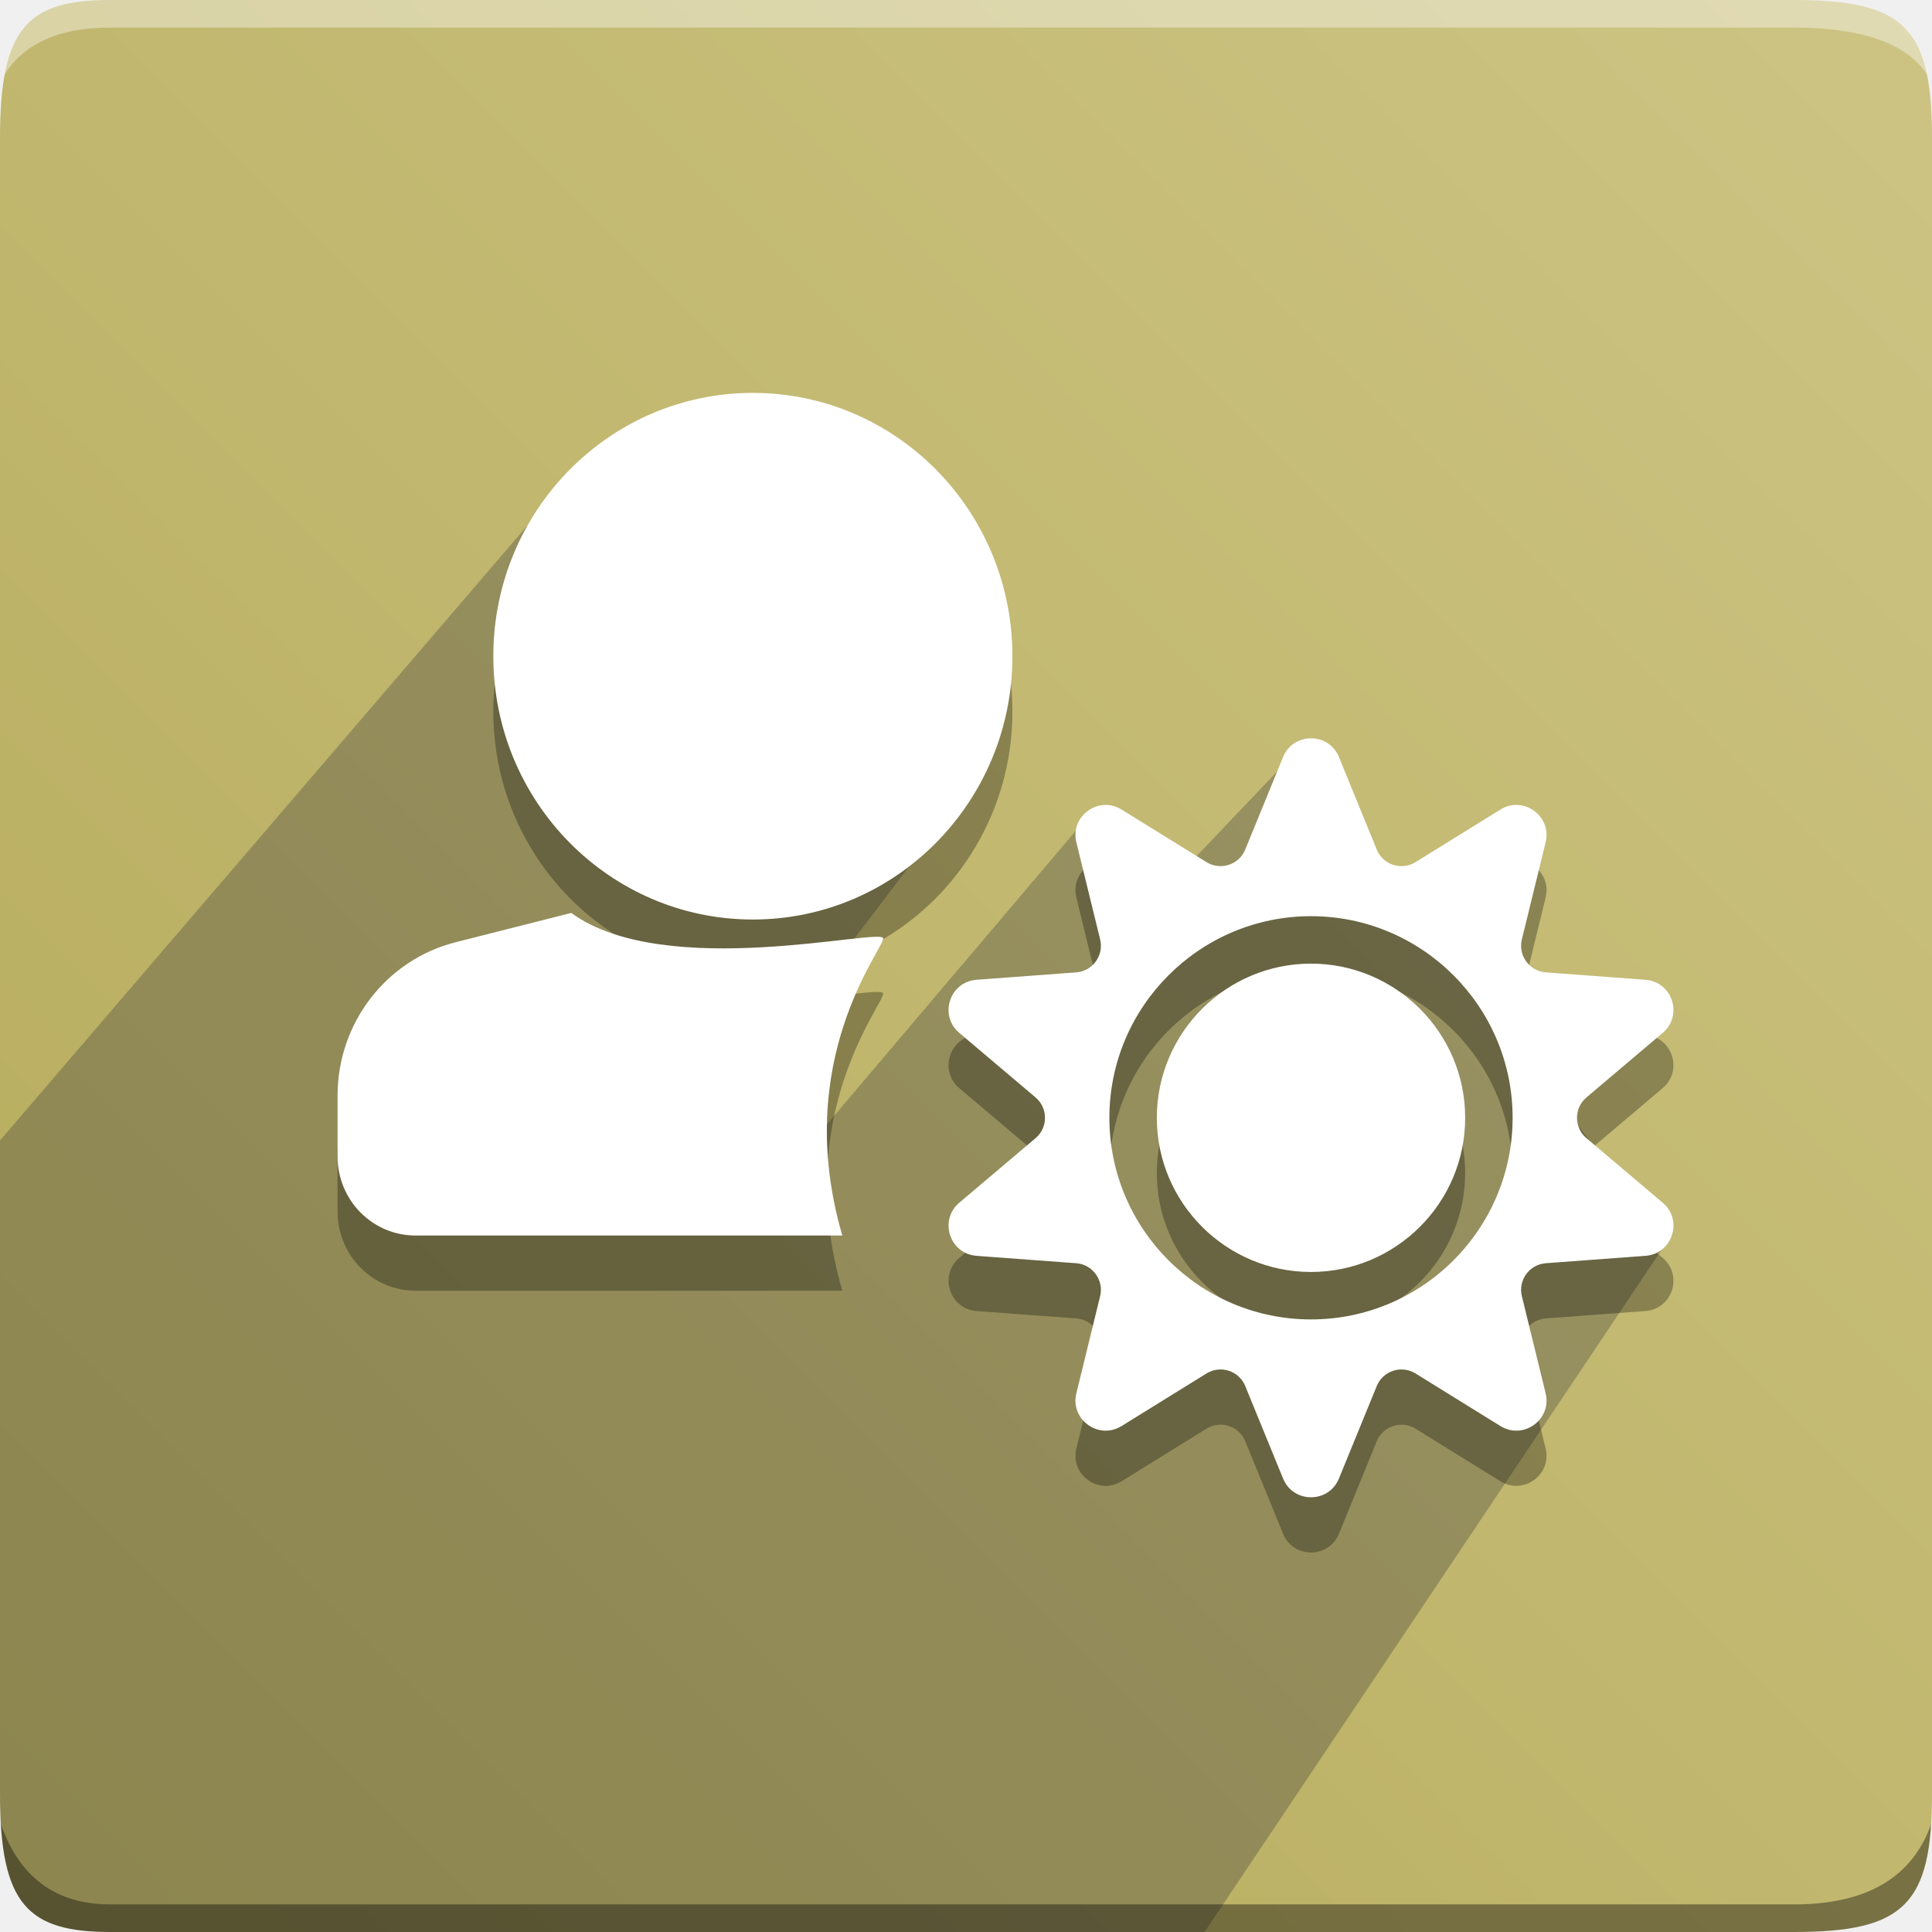
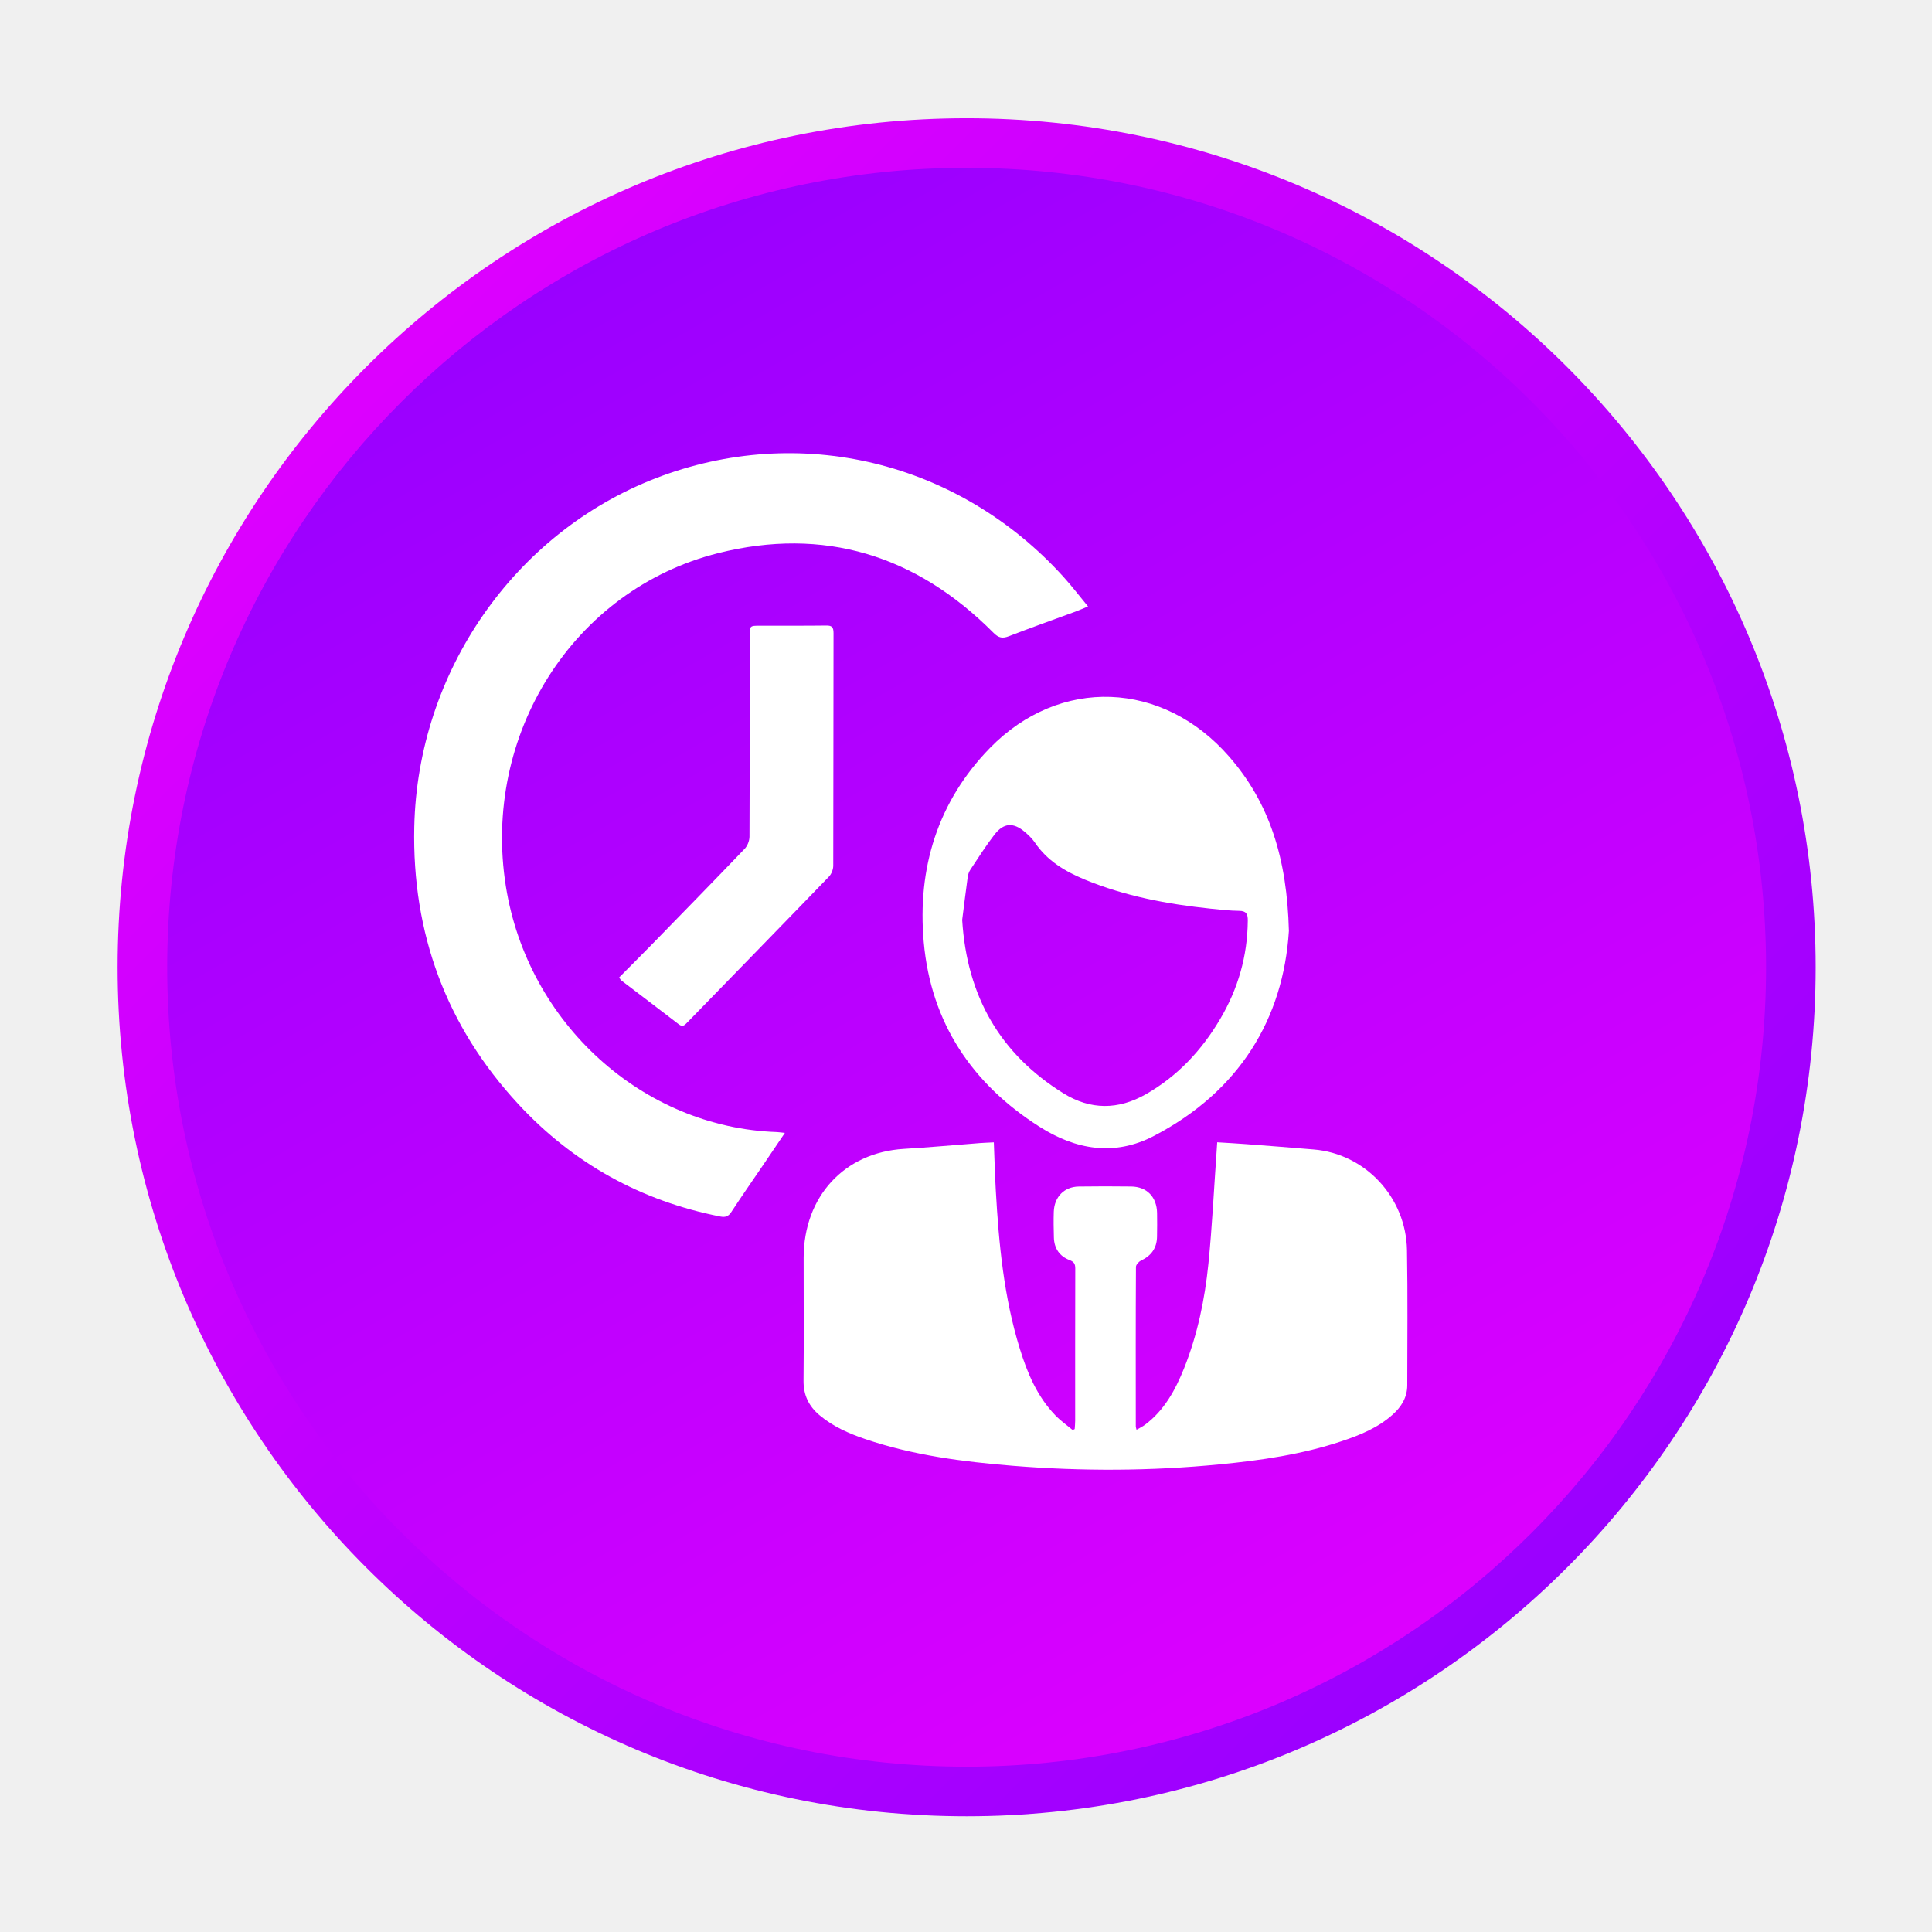
- <svg xmlns="http://www.w3.org/2000/svg" xmlns:xlink="http://www.w3.org/1999/xlink" width="70" height="70" viewBox="0 0 70 70">
-   <defs>
-     <path id="icon-a" d="M4,5.35309892e-14 C36.416,9.87060235e-15 58.084,-3.97961823e-14 65,5.07020818e-14 C69,6.733808e-14 70,1 70,5 C70,43.049 70,62.424 70,65 C70,69 69,70 65,70 C61,70 9,70 4,70 C1,70 7.10542736e-15,69 7.10542736e-15,65 C7.25721566e-15,62.468 3.83358709e-14,41.801 3.60818146e-14,5 C-1.13686838e-13,1 1,5.75716207e-14 4,5.35309892e-14 Z" />
-     <linearGradient id="icon-c" x1="100%" x2="0%" y1="0%" y2="100%">
-       <stop offset="0%" stop-color="#CDC484" />
-       <stop offset="100%" stop-color="#B5AA59" />
-     </linearGradient>
-     <path id="icon-d" d="M27.278,16.235 C32.471,16.235 36.682,20.506 36.682,25.776 C36.682,31.045 32.471,35.316 27.278,35.316 C22.084,35.316 17.874,31.045 17.874,25.776 C17.874,20.506 22.084,16.235 27.278,16.235 Z M32,36 C32,35.587 24.118,37.574 20.697,35.077 L16.505,36.14 C13.994,36.778 12.231,39.067 12.231,41.694 L12.231,43.903 C12.231,45.484 13.495,46.765 15.053,46.765 C25.363,46.765 30.519,46.765 30.519,46.765 C28.667,40.424 32,36.413 32,36 Z M48.512,29.429 L49.882,32.78 C50.108,33.334 50.778,33.551 51.286,33.237 L54.364,31.331 C55.196,30.816 56.234,31.57 56.001,32.52 L55.14,36.037 C54.998,36.618 55.412,37.187 56.008,37.231 L59.618,37.499 C60.594,37.571 60.99,38.791 60.244,39.423 L57.48,41.762 C57.024,42.148 57.024,42.852 57.48,43.238 L60.244,45.577 C60.991,46.209 60.594,47.429 59.618,47.501 L56.008,47.769 C55.412,47.813 54.998,48.382 55.14,48.963 L56.001,52.48 C56.234,53.43 55.196,54.184 54.364,53.669 L51.286,51.763 C50.778,51.449 50.108,51.666 49.882,52.22 L48.512,55.571 C48.141,56.476 46.859,56.476 46.488,55.571 L45.118,52.22 C44.892,51.666 44.223,51.449 43.714,51.763 L40.636,53.669 C39.804,54.184 38.766,53.43 38.999,52.48 L39.86,48.963 C40.002,48.382 39.588,47.813 38.992,47.769 L35.382,47.501 C34.406,47.429 34.01,46.209 34.756,45.577 L37.52,43.238 C37.976,42.852 37.976,42.148 37.52,41.762 L34.756,39.423 C34.009,38.791 34.406,37.571 35.382,37.499 L38.992,37.231 C39.588,37.187 40.002,36.618 39.86,36.037 L38.999,32.52 C38.766,31.57 39.804,30.816 40.636,31.331 L43.714,33.237 C44.222,33.551 44.892,33.334 45.118,32.78 L46.488,29.429 C46.859,28.524 48.141,28.524 48.512,29.429 Z M54.805,42.5 C54.805,38.472 51.528,35.195 47.5,35.195 C43.472,35.195 40.195,38.472 40.195,42.5 C40.195,46.528 43.472,49.805 47.5,49.805 C51.528,49.805 54.805,46.528 54.805,42.5 Z M53.086,42.5 C53.086,45.58 50.58,48.086 47.5,48.086 C44.42,48.086 41.914,45.58 41.914,42.5 C41.914,39.42 44.42,36.914 47.5,36.914 C50.58,36.914 53.086,39.42 53.086,42.5 Z" />
-     <path id="icon-e" d="M27.278,14.235 C32.471,14.235 36.682,18.506 36.682,23.776 C36.682,29.045 32.471,33.316 27.278,33.316 C22.084,33.316 17.874,29.045 17.874,23.776 C17.874,18.506 22.084,14.235 27.278,14.235 Z M32,34 C32,33.587 24.118,35.574 20.697,33.077 L16.505,34.14 C13.994,34.778 12.231,37.067 12.231,39.694 L12.231,41.903 C12.231,43.484 13.495,44.765 15.053,44.765 C25.363,44.765 30.519,44.765 30.519,44.765 C28.667,38.424 32,34.413 32,34 Z M48.512,27.429 L49.882,30.78 C50.108,31.334 50.778,31.551 51.286,31.237 L54.364,29.331 C55.196,28.816 56.234,29.57 56.001,30.52 L55.14,34.037 C54.998,34.618 55.412,35.187 56.008,35.231 L59.618,35.499 C60.594,35.571 60.99,36.791 60.244,37.423 L57.48,39.762 C57.024,40.148 57.024,40.852 57.48,41.238 L60.244,43.577 C60.991,44.209 60.594,45.429 59.618,45.501 L56.008,45.769 C55.412,45.813 54.998,46.382 55.14,46.963 L56.001,50.48 C56.234,51.43 55.196,52.184 54.364,51.669 L51.286,49.763 C50.778,49.449 50.108,49.666 49.882,50.22 L48.512,53.571 C48.141,54.476 46.859,54.476 46.488,53.571 L45.118,50.22 C44.892,49.666 44.223,49.449 43.714,49.763 L40.636,51.669 C39.804,52.184 38.766,51.43 38.999,50.48 L39.86,46.963 C40.002,46.382 39.588,45.813 38.992,45.769 L35.382,45.501 C34.406,45.429 34.01,44.209 34.756,43.577 L37.52,41.238 C37.976,40.852 37.976,40.148 37.52,39.762 L34.756,37.423 C34.009,36.791 34.406,35.571 35.382,35.499 L38.992,35.231 C39.588,35.187 40.002,34.618 39.86,34.037 L38.999,30.52 C38.766,29.57 39.804,28.816 40.636,29.331 L43.714,31.237 C44.222,31.551 44.892,31.334 45.118,30.78 L46.488,27.429 C46.859,26.524 48.141,26.524 48.512,27.429 Z M54.805,40.5 C54.805,36.472 51.528,33.195 47.5,33.195 C43.472,33.195 40.195,36.472 40.195,40.5 C40.195,44.528 43.472,47.805 47.5,47.805 C51.528,47.805 54.805,44.528 54.805,40.5 Z M53.086,40.5 C53.086,43.58 50.58,46.086 47.5,46.086 C44.42,46.086 41.914,43.58 41.914,40.5 C41.914,37.42 44.42,34.914 47.5,34.914 C50.58,34.914 53.086,37.42 53.086,40.5 Z" />
-   </defs>
-   <g fill="none" fill-rule="evenodd">
-     <mask id="icon-b" fill="#fff">
-       <use xlink:href="#icon-a" />
-     </mask>
-     <g mask="url(#icon-b)">
-       <rect width="70" height="70" fill="url(#icon-c)" />
-       <path fill="#FFF" fill-opacity=".383" d="M4,1.8 L65,1.8 C67.667,1.8 69.333,1.133 70,-0.2 C70,2.467 70,3.467 70,2.8 L1.10547097e-14,2.8 C-1.65952376e-14,3.467 -2.9161925e-14,2.467 -2.66453526e-14,-0.2 C0.667,1.133 2,1.8 4,1.8 Z" transform="matrix(1 0 0 -1 0 2.8)" />
-       <path fill="#393939" d="M43.644,52 L4,52 C2,52 -7.10542736e-15,51.851 0,47.84 L2.21121142e-16,23.32 L20,0 L36,9.36 L30.669,16.385 L31.969,16.044 L28.453,19.307 L28.453,24.513 L39.201,11.838 L42.19,14.243 L46.837,9.36 L51,14.56 L60.372,27.029 L43.644,52 Z" opacity=".324" transform="translate(0 18)" />
-       <path fill="#000" fill-opacity=".383" d="M4,4 L65,4 C67.667,4 69.333,3 70,1 C70,3.667 70,5 70,5 L1.77635684e-15,5 C1.77635684e-15,5 1.77635684e-15,3.667 1.77635684e-15,1 C0.667,3 2,4 4,4 Z" transform="translate(0 65)" />
-       <use fill="#000" fill-rule="nonzero" opacity=".3" xlink:href="#icon-d" />
-       <use fill="#FFF" fill-rule="nonzero" xlink:href="#icon-e" />
+ <svg xmlns="http://www.w3.org/2000/svg" version="1.1" id="Layer_1" x="0px" y="0px" width="512px" height="512px" viewBox="0 0 512 512" enable-background="new 0 0 512 512" xml:space="preserve">
+   <g>
+     <g>
+       <linearGradient id="SVGID_1_" gradientUnits="userSpaceOnUse" x1="100.533" y1="100.694" x2="416.606" y2="416.767">
+         <stop offset="0" style="stop-color:#DC00FF" />
+         <stop offset="1" style="stop-color:#9A00FF" />
+       </linearGradient>
+       <path fill="url(#SVGID_1_)" d="M481.168,256.33c0,124.261-100.733,225-225,225s-225-100.739-225-225    c0-124.267,100.733-225,225-225S481.168,132.063,481.168,256.33z" />
+       <linearGradient id="SVGID_2_" gradientUnits="userSpaceOnUse" x1="150.222" y1="72.826" x2="362.115" y2="439.835">
+         <stop offset="0" style="stop-color:#9A00FF" />
+         <stop offset="1" style="stop-color:#DC00FF" />
+       </linearGradient>
+       <circle fill="url(#SVGID_2_)" cx="256.168" cy="256.33" r="211.858" />
    </g>
  </g>
+   <g>
+     <path fill-rule="evenodd" clip-rule="evenodd" fill="#FFFFFF" d="M263.375,302.736c0.177,4.449,0.293,8.618,0.525,12.774   c0.801,14.169,2.139,28.252,6.345,41.858c2.005,6.522,4.633,12.738,9.419,17.695c1.394,1.455,3.074,2.623,4.621,3.925   c0.171-0.092,0.354-0.189,0.525-0.281c0.043-0.733,0.123-1.467,0.123-2.207c0.006-13.447-0.019-26.895,0.024-40.336   c0.006-1.234-0.361-1.791-1.528-2.237c-2.616-1.009-4.064-3.068-4.139-5.984c-0.061-2.285-0.104-4.565-0.024-6.852   c0.153-3.924,2.781-6.59,6.608-6.65c4.633-0.067,9.272-0.067,13.911-0.006c4.157,0.061,6.767,2.763,6.853,7.011   c0.037,2.078,0.024,4.175-0.013,6.265c-0.042,3.087-1.559,5.092-4.26,6.363c-0.587,0.275-1.327,1.101-1.327,1.663   c-0.079,14.107-0.055,28.209-0.042,42.298c0,0.184,0.079,0.367,0.201,0.868c0.819-0.471,1.59-0.837,2.262-1.339   c5.067-3.789,8.014-9.168,10.336-14.963c3.552-8.882,5.483-18.222,6.449-27.708c0.99-9.865,1.461-19.773,2.163-29.664   c0.05-0.764,0.104-1.534,0.166-2.512c2.689,0.171,5.207,0.3,7.731,0.495c5.948,0.446,11.901,0.917,17.849,1.412   c13.631,1.112,24.462,12.634,24.713,26.662c0.214,11.938,0.086,23.888,0.073,35.831c-0.006,3.233-1.583,5.722-3.875,7.775   c-3.918,3.503-8.637,5.416-13.49,7.035c-10.514,3.515-21.394,5.08-32.348,6.144c-18.245,1.785-36.528,1.852-54.804,0.379   c-13.246-1.076-26.412-2.763-39.108-7.078c-4.352-1.479-8.558-3.313-12.164-6.357c-2.818-2.384-4.248-5.306-4.205-9.168   c0.116-10.832,0.012-21.682,0.03-32.507c0.025-16.296,10.795-27.922,26.577-28.875c6.718-0.397,13.423-1.021,20.141-1.54   C260.826,302.84,261.963,302.81,263.375,302.736z" />
+     <path fill-rule="evenodd" clip-rule="evenodd" fill="#FFFFFF" d="M208.002,300.229c-2.127,3.136-4.004,5.917-5.88,8.687   c-2.769,4.07-5.581,8.099-8.27,12.212c-0.795,1.235-1.589,1.534-2.977,1.26c-20.911-4.126-38.875-13.967-53.539-29.811   c-19.01-20.532-28.167-45.189-27.549-73.441c0.892-41.101,26.51-77.854,63.918-92.366c38.087-14.761,80.385-4.566,108.148,26.125   c2.188,2.415,4.181,5.03,6.485,7.818c-1.339,0.55-2.359,1.015-3.398,1.394c-5.855,2.158-11.748,4.229-17.562,6.491   c-1.718,0.672-2.75,0.458-4.102-0.911c-20.55-20.672-45.024-28.105-72.939-21.106c-38.46,9.646-62.69,48.197-56.271,88.35   c5.794,36.278,36.277,63.881,71.84,65.08C206.449,300.04,206.987,300.126,208.002,300.229z" />
+     <path fill-rule="evenodd" clip-rule="evenodd" fill="#FFFFFF" d="M341.571,246.715c-1.479,23.276-13.123,42.5-35.764,54.31   c-10.52,5.501-20.808,3.655-30.446-2.5c-17.672-11.271-28.631-27.384-30.557-48.833c-1.76-19.639,3.735-37.317,17.549-51.479   c18.503-18.949,45.752-17.867,63.338,2.243C336.51,212.821,341.089,227.638,341.571,246.715z M254.988,243.787   c1.259,20.361,10.159,35.581,26.803,45.936c7.164,4.449,14.523,4.456,21.907,0.244c8.381-4.792,14.774-11.619,19.7-19.981   c4.707-7.983,7.201-16.626,7.28-26.009c0.019-1.791-0.422-2.567-2.292-2.592c-2.53-0.036-5.067-0.312-7.592-0.581   c-11.412-1.198-22.635-3.294-33.337-7.714c-5.196-2.158-9.927-4.951-13.233-9.847c-0.716-1.045-1.682-1.956-2.653-2.787   c-3.032-2.573-5.599-2.421-8.044,0.752c-2.28,2.952-4.291,6.137-6.369,9.267c-0.379,0.562-0.617,1.302-0.709,1.992   C255.917,236.33,255.447,240.211,254.988,243.787z" />
+     <path fill-rule="evenodd" clip-rule="evenodd" fill="#FFFFFF" d="M164.096,259.014c2.861-2.879,5.764-5.771,8.637-8.704   c8.222-8.436,16.461-16.853,24.609-25.367c0.746-0.77,1.265-2.121,1.277-3.209c0.079-17.689,0.049-35.373,0.049-53.056   c0-2.854,0.006-2.861,2.775-2.861c5.844-0.012,11.681,0.031,17.531-0.042c1.503-0.031,1.919,0.458,1.919,1.999   c-0.049,20.563-0.012,41.112-0.073,61.669c0,0.972-0.482,2.194-1.137,2.873c-12.481,12.928-25.037,25.776-37.561,38.655   c-0.66,0.679-1.192,1.283-2.231,0.482c-5.074-3.918-10.189-7.774-15.293-11.662C164.457,259.686,164.389,259.484,164.096,259.014z" />
+   </g>
</svg>
